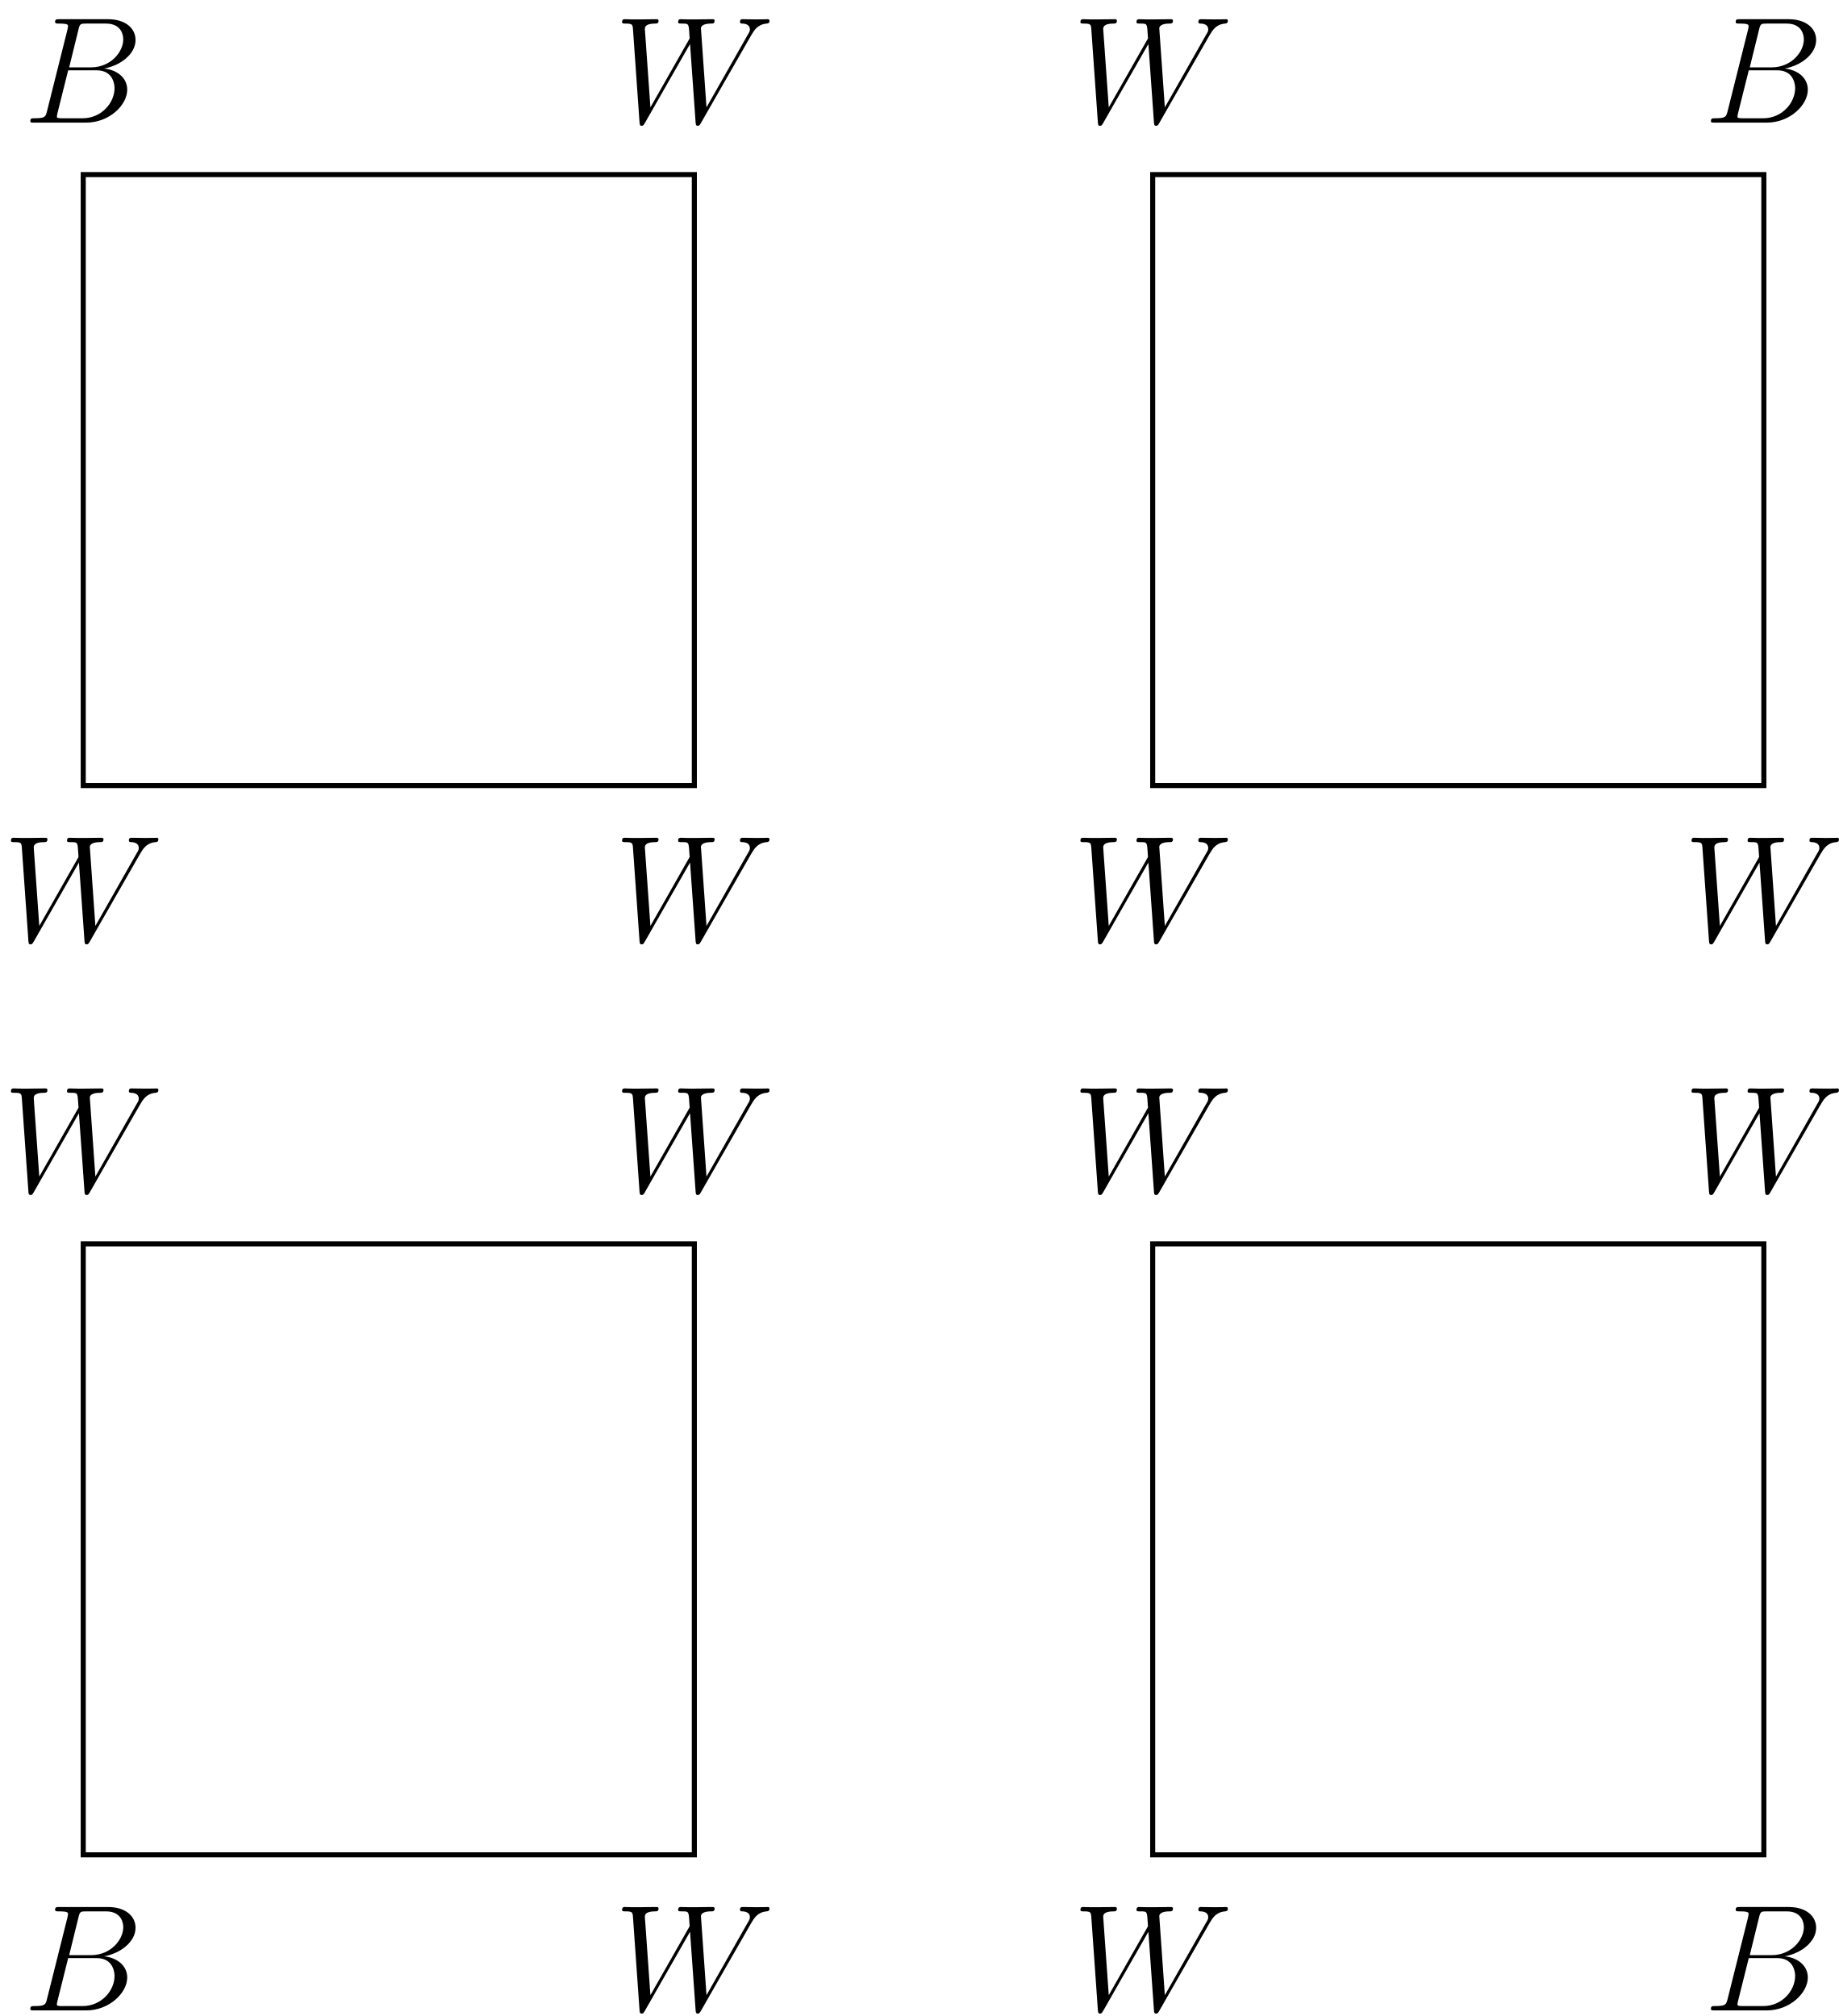
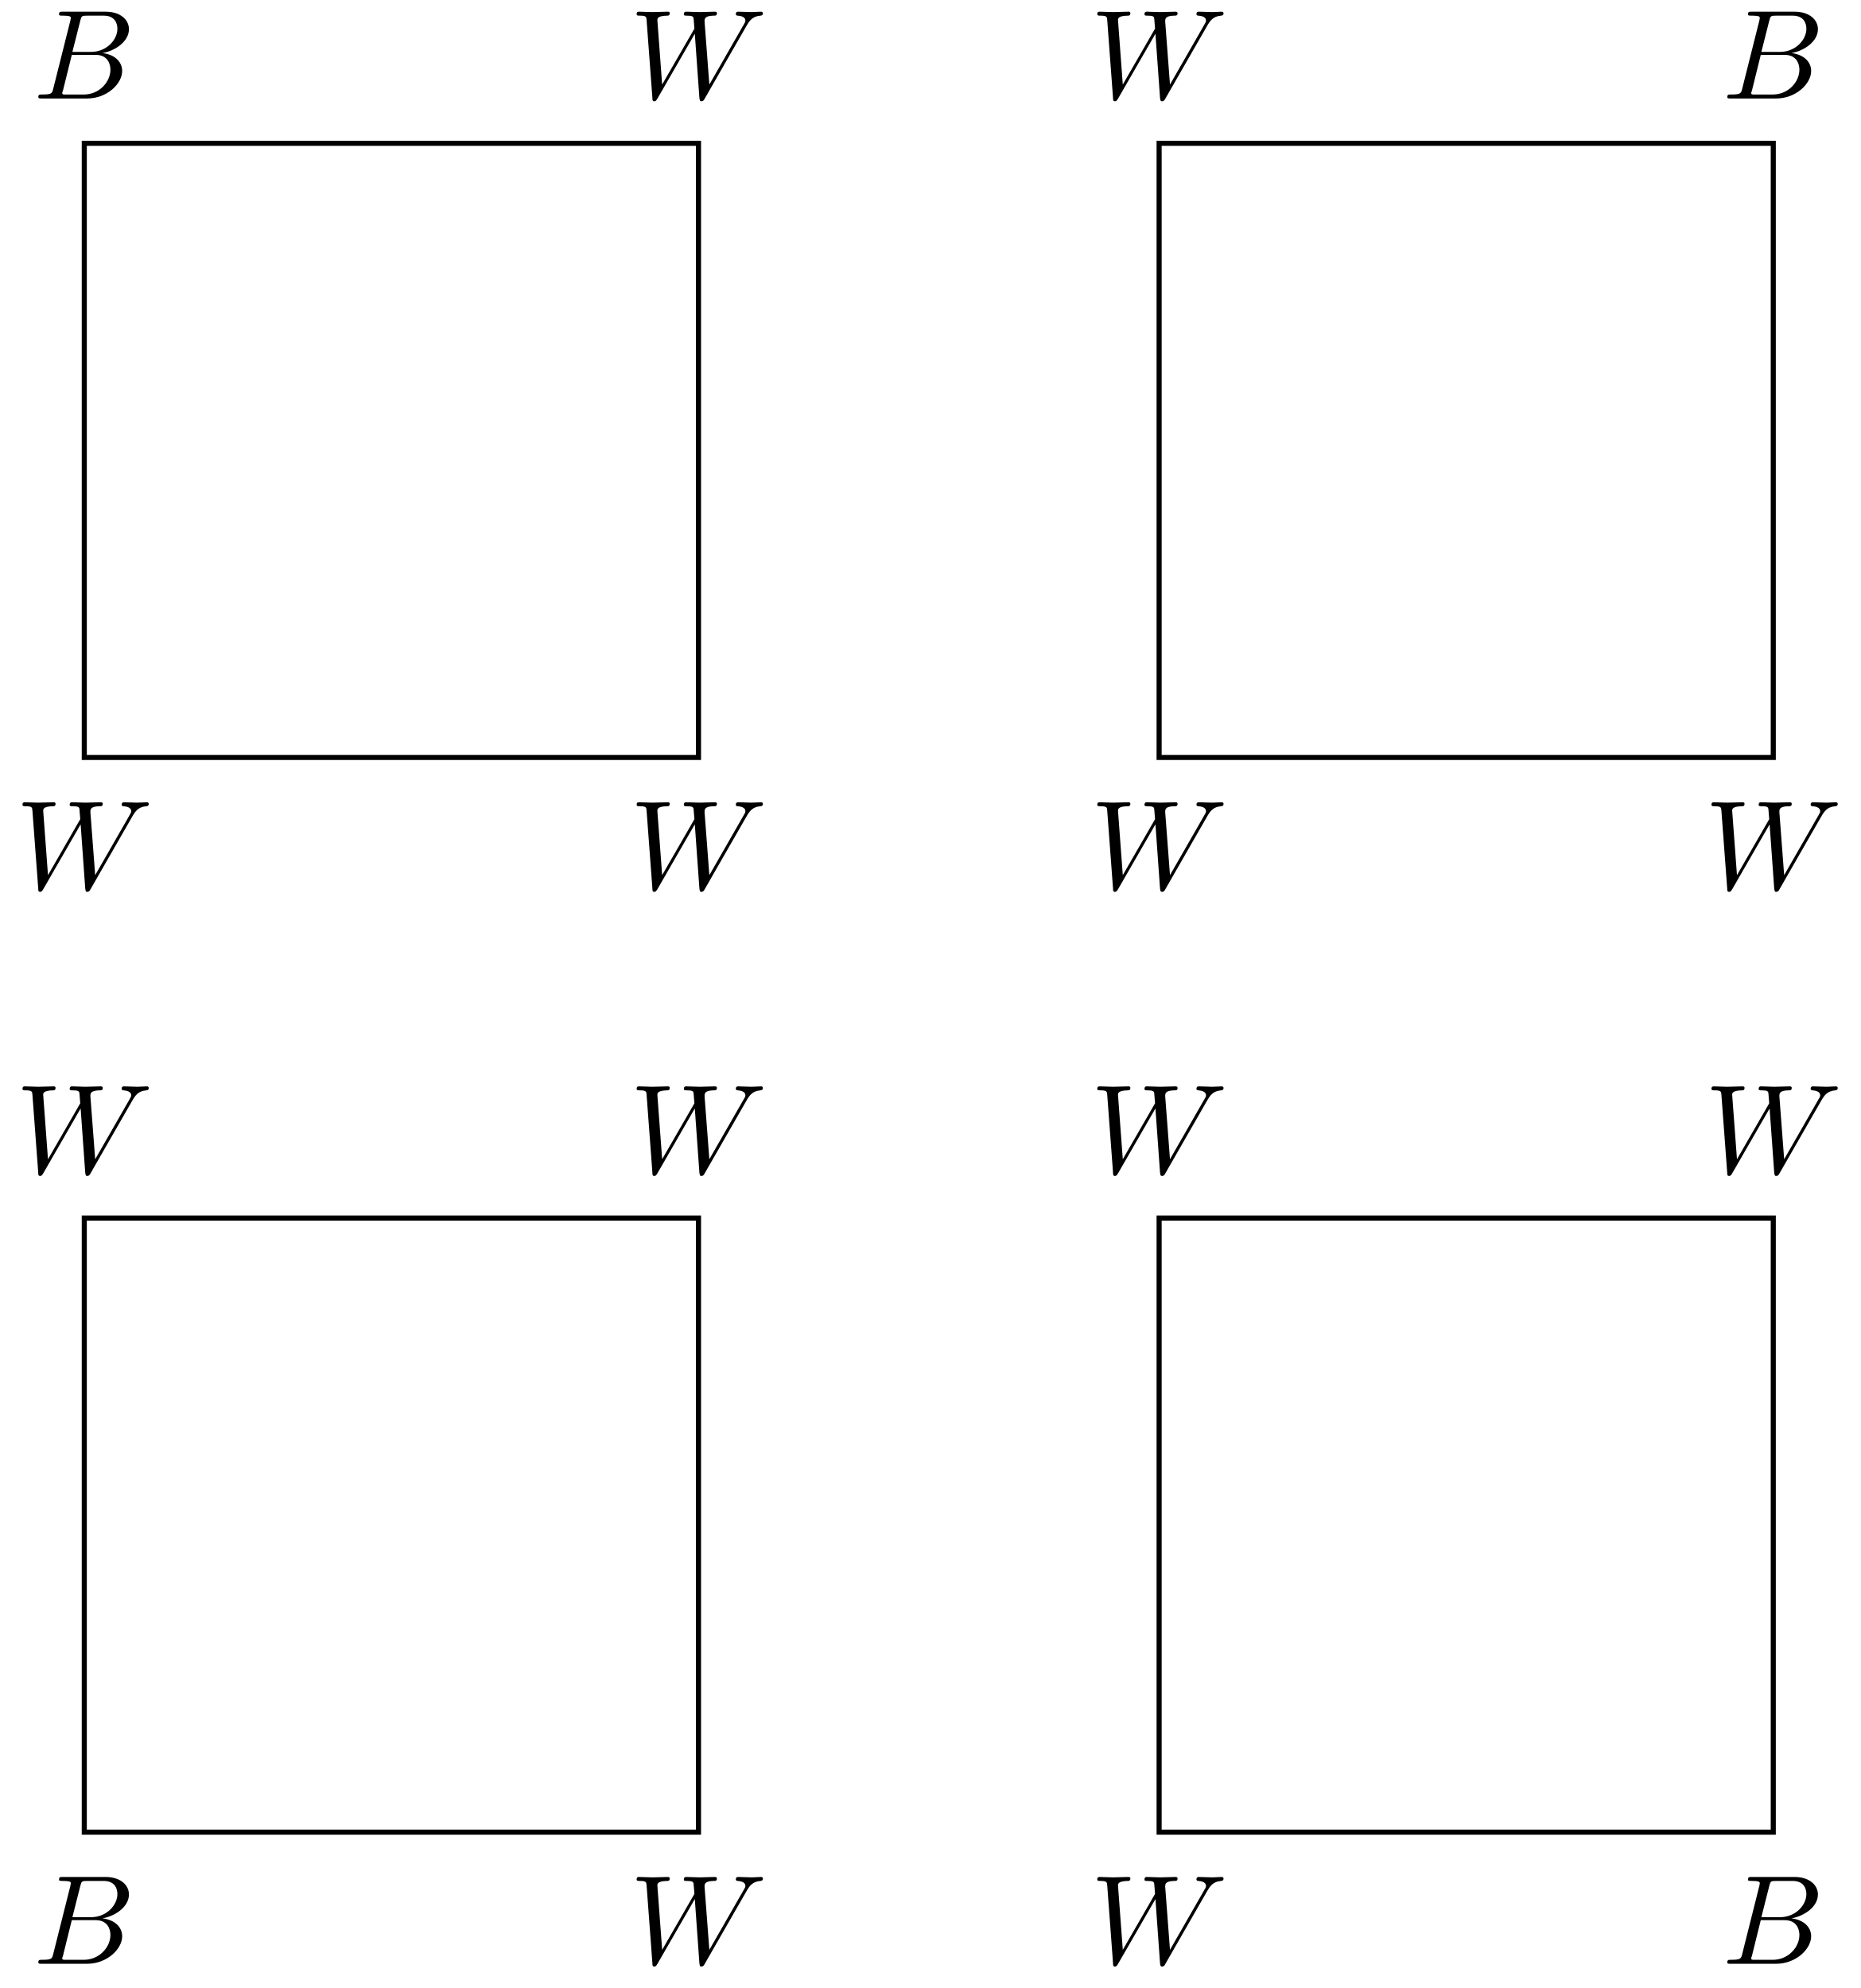
- <svg xmlns="http://www.w3.org/2000/svg" xmlns:xlink="http://www.w3.org/1999/xlink" width="145pt" height="159pt" viewBox="0 0 145 159" version="1.1">
+ <svg xmlns="http://www.w3.org/2000/svg" xmlns:xlink="http://www.w3.org/1999/xlink" width="146pt" height="156pt" viewBox="0 0 146 156" version="1.1">
  <defs>
    <g>
      <symbol overflow="visible" id="glyph0-0">
        <path style="stroke:none;" d="" />
      </symbol>
      <symbol overflow="visible" id="glyph0-1">
-         <path style="stroke:none;" d="M 4.375 -7.344 C 4.484 -7.797 4.531 -7.812 5 -7.812 L 6.547 -7.812 C 7.906 -7.812 7.906 -6.672 7.906 -6.562 C 7.906 -5.594 6.938 -4.359 5.359 -4.359 L 3.641 -4.359 Z M 6.391 -4.266 C 7.703 -4.5 8.875 -5.422 8.875 -6.516 C 8.875 -7.453 8.062 -8.156 6.703 -8.156 L 2.875 -8.156 C 2.641 -8.156 2.531 -8.156 2.531 -7.938 C 2.531 -7.812 2.641 -7.812 2.828 -7.812 C 3.547 -7.812 3.547 -7.719 3.547 -7.594 C 3.547 -7.562 3.547 -7.5 3.5 -7.312 L 1.891 -0.891 C 1.781 -0.469 1.75 -0.344 0.922 -0.344 C 0.688 -0.344 0.578 -0.344 0.578 -0.125 C 0.578 0 0.641 0 0.891 0 L 4.984 0 C 6.812 0 8.219 -1.391 8.219 -2.594 C 8.219 -3.578 7.359 -4.172 6.391 -4.266 Z M 4.703 -0.344 L 3.078 -0.344 C 2.922 -0.344 2.891 -0.344 2.828 -0.359 C 2.688 -0.375 2.672 -0.391 2.672 -0.484 C 2.672 -0.578 2.703 -0.641 2.719 -0.75 L 3.562 -4.125 L 5.812 -4.125 C 7.219 -4.125 7.219 -2.812 7.219 -2.719 C 7.219 -1.562 6.188 -0.344 4.703 -0.344 Z M 4.703 -0.344 " />
+         <path style="stroke:none;" d="M 1.594 -0.781 C 1.5 -0.391 1.469 -0.312 0.688 -0.312 C 0.516 -0.312 0.422 -0.312 0.422 -0.109 C 0.422 0 0.516 0 0.688 0 L 4.25 0 C 5.828 0 7 -1.172 7 -2.156 C 7 -2.875 6.422 -3.453 5.453 -3.562 C 6.484 -3.75 7.531 -4.484 7.531 -5.438 C 7.531 -6.172 6.875 -6.812 5.688 -6.812 L 2.328 -6.812 C 2.141 -6.812 2.047 -6.812 2.047 -6.609 C 2.047 -6.5 2.141 -6.5 2.328 -6.5 C 2.344 -6.5 2.531 -6.5 2.703 -6.484 C 2.875 -6.453 2.969 -6.453 2.969 -6.312 C 2.969 -6.281 2.953 -6.25 2.938 -6.125 Z M 3.094 -3.656 L 3.719 -6.125 C 3.812 -6.469 3.828 -6.5 4.25 -6.5 L 5.547 -6.5 C 6.422 -6.5 6.625 -5.906 6.625 -5.469 C 6.625 -4.594 5.766 -3.656 4.562 -3.656 Z M 2.656 -0.312 C 2.516 -0.312 2.5 -0.312 2.438 -0.312 C 2.328 -0.328 2.297 -0.344 2.297 -0.422 C 2.297 -0.453 2.297 -0.469 2.359 -0.641 L 3.047 -3.422 L 4.922 -3.422 C 5.875 -3.422 6.078 -2.688 6.078 -2.266 C 6.078 -1.281 5.188 -0.312 4 -0.312 Z M 2.656 -0.312 " />
      </symbol>
      <symbol overflow="visible" id="glyph0-2">
-         <path style="stroke:none;" d="M 10.797 -6.844 C 11.062 -7.297 11.328 -7.75 12.047 -7.812 C 12.156 -7.828 12.266 -7.844 12.266 -8.031 C 12.266 -8.156 12.156 -8.156 12.125 -8.156 C 12.094 -8.156 12.016 -8.141 11.219 -8.141 C 10.859 -8.141 10.5 -8.156 10.141 -8.156 C 10.078 -8.156 9.938 -8.156 9.938 -7.938 C 9.938 -7.828 10.031 -7.812 10.094 -7.812 C 10.344 -7.812 10.719 -7.734 10.719 -7.359 C 10.719 -7.203 10.672 -7.125 10.547 -6.922 L 7.297 -1.203 L 6.859 -7.438 C 6.859 -7.578 7 -7.812 7.656 -7.812 C 7.812 -7.812 7.938 -7.812 7.938 -8.047 C 7.938 -8.156 7.812 -8.156 7.75 -8.156 C 7.344 -8.156 6.891 -8.141 6.469 -8.141 L 5.844 -8.141 C 5.672 -8.141 5.453 -8.156 5.266 -8.156 C 5.203 -8.156 5.062 -8.156 5.062 -7.938 C 5.062 -7.812 5.141 -7.812 5.344 -7.812 C 5.891 -7.812 5.891 -7.812 5.938 -7.078 L 5.969 -6.641 L 2.875 -1.203 L 2.438 -7.375 C 2.438 -7.5 2.438 -7.812 3.25 -7.812 C 3.375 -7.812 3.516 -7.812 3.516 -8.031 C 3.516 -8.156 3.406 -8.156 3.328 -8.156 C 2.922 -8.156 2.469 -8.141 2.047 -8.141 L 1.422 -8.141 C 1.25 -8.141 1.031 -8.156 0.844 -8.156 C 0.781 -8.156 0.641 -8.156 0.641 -7.938 C 0.641 -7.812 0.734 -7.812 0.891 -7.812 C 1.453 -7.812 1.469 -7.75 1.5 -7.359 L 2.016 -0.031 C 2.031 0.172 2.047 0.25 2.188 0.25 C 2.312 0.25 2.328 0.203 2.438 0.031 L 6 -6.203 L 6.438 -0.031 C 6.453 0.172 6.469 0.25 6.609 0.25 C 6.734 0.25 6.766 0.188 6.859 0.031 Z M 10.797 -6.844 " />
+         <path style="stroke:none;" d="M 9.141 -5.656 C 9.391 -6.094 9.625 -6.453 10.266 -6.5 C 10.344 -6.516 10.453 -6.516 10.453 -6.703 C 10.453 -6.734 10.406 -6.812 10.328 -6.812 C 10.094 -6.812 9.812 -6.781 9.562 -6.781 C 9.219 -6.781 8.859 -6.812 8.516 -6.812 C 8.469 -6.812 8.328 -6.812 8.328 -6.625 C 8.328 -6.516 8.422 -6.5 8.484 -6.5 C 8.719 -6.484 9.078 -6.406 9.078 -6.109 C 9.078 -6 9.016 -5.922 8.938 -5.781 L 6.25 -1.094 L 5.875 -6.031 C 5.875 -6.234 5.859 -6.484 6.578 -6.5 C 6.75 -6.5 6.844 -6.5 6.844 -6.703 C 6.844 -6.797 6.734 -6.812 6.703 -6.812 C 6.297 -6.812 5.875 -6.781 5.484 -6.781 C 5.25 -6.781 4.672 -6.812 4.438 -6.812 C 4.375 -6.812 4.25 -6.812 4.25 -6.609 C 4.25 -6.5 4.344 -6.5 4.484 -6.5 C 4.922 -6.5 5 -6.438 5.016 -6.25 L 5.078 -5.484 L 2.547 -1.094 L 2.172 -6.141 C 2.172 -6.266 2.172 -6.484 2.938 -6.5 C 3.031 -6.5 3.141 -6.5 3.141 -6.703 C 3.141 -6.812 3.016 -6.812 3 -6.812 C 2.609 -6.812 2.188 -6.781 1.781 -6.781 C 1.422 -6.781 1.062 -6.812 0.734 -6.812 C 0.672 -6.812 0.547 -6.812 0.547 -6.625 C 0.547 -6.5 0.641 -6.5 0.797 -6.5 C 1.297 -6.5 1.312 -6.406 1.328 -6.125 L 1.781 -0.047 C 1.781 0.141 1.797 0.219 1.938 0.219 C 2.047 0.219 2.078 0.156 2.172 0.016 L 5.109 -5.078 L 5.469 -0.047 C 5.5 0.172 5.516 0.219 5.625 0.219 C 5.766 0.219 5.828 0.125 5.875 0.031 Z M 9.141 -5.656 " />
      </symbol>
    </g>
  </defs>
  <g id="surface1">
    <g style="fill:rgb(0%,0%,0%);fill-opacity:1;">
-       <use xlink:href="#glyph0-1" x="1.813" y="158.56" />
+       <use xlink:href="#glyph0-1" x="2.586" y="154.099" />
    </g>
    <g style="fill:rgb(0%,0%,0%);fill-opacity:1;">
-       <use xlink:href="#glyph0-2" x="48.411" y="158.559" />
+       <use xlink:href="#glyph0-2" x="49.406" y="154.099" />
    </g>
    <g style="fill:rgb(0%,0%,0%);fill-opacity:1;">
-       <use xlink:href="#glyph0-2" x="0.223" y="93.999" />
+       <use xlink:href="#glyph0-2" x="1.218" y="92.06" />
    </g>
    <g style="fill:rgb(0%,0%,0%);fill-opacity:1;">
-       <use xlink:href="#glyph0-2" x="48.411" y="93.999" />
+       <use xlink:href="#glyph0-2" x="49.406" y="92.06" />
    </g>
-     <path style="fill:none;stroke-width:0.399;stroke-linecap:butt;stroke-linejoin:miter;stroke:rgb(0%,0%,0%);stroke-opacity:1;stroke-miterlimit:10;" d="M 0.002 -0 L 0.002 48.187 L 48.189 48.187 L 48.189 -0 Z M 0.002 -0 " transform="matrix(1,0,0,-1,6.561,146.289)" />
+     <path style="fill:none;stroke-width:0.399;stroke-linecap:butt;stroke-linejoin:miter;stroke:rgb(0%,0%,0%);stroke-opacity:1;stroke-miterlimit:10;" d="M -0.001 0.001 L -0.001 48.187 L 48.191 48.187 L 48.191 0.001 Z M -0.001 0.001 " transform="matrix(1,0,0,-1.00003,6.614,143.771)" />
    <g style="fill:rgb(0%,0%,0%);fill-opacity:1;">
-       <use xlink:href="#glyph0-2" x="84.552" y="158.56" />
+       <use xlink:href="#glyph0-2" x="85.548" y="154.099" />
    </g>
    <g style="fill:rgb(0%,0%,0%);fill-opacity:1;">
-       <use xlink:href="#glyph0-1" x="134.331" y="158.559" />
+       <use xlink:href="#glyph0-1" x="135.105" y="154.099" />
    </g>
    <g style="fill:rgb(0%,0%,0%);fill-opacity:1;">
-       <use xlink:href="#glyph0-2" x="84.552" y="93.999" />
+       <use xlink:href="#glyph0-2" x="85.548" y="92.06" />
    </g>
    <g style="fill:rgb(0%,0%,0%);fill-opacity:1;">
-       <use xlink:href="#glyph0-2" x="132.74" y="93.999" />
+       <use xlink:href="#glyph0-2" x="133.737" y="92.06" />
    </g>
-     <path style="fill:none;stroke-width:0.399;stroke-linecap:butt;stroke-linejoin:miter;stroke:rgb(0%,0%,0%);stroke-opacity:1;stroke-miterlimit:10;" d="M 84.33 -0 L 84.33 48.187 L 132.521 48.187 L 132.521 -0 Z M 84.33 -0 " transform="matrix(1,0,0,-1,6.561,146.289)" />
+     <path style="fill:none;stroke-width:0.399;stroke-linecap:butt;stroke-linejoin:miter;stroke:rgb(0%,0%,0%);stroke-opacity:1;stroke-miterlimit:10;" d="M 84.331 0.001 L 84.331 48.187 L 132.519 48.187 L 132.519 0.001 Z M 84.331 0.001 " transform="matrix(1,0,0,-1.00003,6.614,143.771)" />
    <g style="fill:rgb(0%,0%,0%);fill-opacity:1;">
-       <use xlink:href="#glyph0-2" x="0.223" y="74.23" />
+       <use xlink:href="#glyph0-2" x="1.218" y="69.766" />
    </g>
    <g style="fill:rgb(0%,0%,0%);fill-opacity:1;">
-       <use xlink:href="#glyph0-2" x="48.411" y="74.23" />
+       <use xlink:href="#glyph0-2" x="49.406" y="69.766" />
    </g>
    <g style="fill:rgb(0%,0%,0%);fill-opacity:1;">
-       <use xlink:href="#glyph0-1" x="1.813" y="9.671" />
+       <use xlink:href="#glyph0-1" x="2.586" y="7.728" />
    </g>
    <g style="fill:rgb(0%,0%,0%);fill-opacity:1;">
-       <use xlink:href="#glyph0-2" x="48.411" y="9.671" />
+       <use xlink:href="#glyph0-2" x="49.406" y="7.728" />
    </g>
-     <path style="fill:none;stroke-width:0.399;stroke-linecap:butt;stroke-linejoin:miter;stroke:rgb(0%,0%,0%);stroke-opacity:1;stroke-miterlimit:10;" d="M 0.002 84.332 L 0.002 132.519 L 48.189 132.519 L 48.189 84.332 Z M 0.002 84.332 " transform="matrix(1,0,0,-1,6.561,146.289)" />
+     <path style="fill:none;stroke-width:0.399;stroke-linecap:butt;stroke-linejoin:miter;stroke:rgb(0%,0%,0%);stroke-opacity:1;stroke-miterlimit:10;" d="M -0.001 84.331 L -0.001 132.521 L 48.191 132.521 L 48.191 84.331 Z M -0.001 84.331 " transform="matrix(1,0,0,-1.00003,6.614,143.771)" />
    <g style="fill:rgb(0%,0%,0%);fill-opacity:1;">
-       <use xlink:href="#glyph0-2" x="84.552" y="74.23" />
+       <use xlink:href="#glyph0-2" x="85.548" y="69.766" />
    </g>
    <g style="fill:rgb(0%,0%,0%);fill-opacity:1;">
-       <use xlink:href="#glyph0-2" x="132.74" y="74.23" />
+       <use xlink:href="#glyph0-2" x="133.737" y="69.766" />
    </g>
    <g style="fill:rgb(0%,0%,0%);fill-opacity:1;">
-       <use xlink:href="#glyph0-2" x="84.552" y="9.671" />
+       <use xlink:href="#glyph0-2" x="85.548" y="7.728" />
    </g>
    <g style="fill:rgb(0%,0%,0%);fill-opacity:1;">
-       <use xlink:href="#glyph0-1" x="134.331" y="9.671" />
+       <use xlink:href="#glyph0-1" x="135.105" y="7.728" />
    </g>
-     <path style="fill:none;stroke-width:0.399;stroke-linecap:butt;stroke-linejoin:miter;stroke:rgb(0%,0%,0%);stroke-opacity:1;stroke-miterlimit:10;" d="M 84.33 84.332 L 84.33 132.519 L 132.521 132.519 L 132.521 84.332 Z M 84.33 84.332 " transform="matrix(1,0,0,-1,6.561,146.289)" />
+     <path style="fill:none;stroke-width:0.399;stroke-linecap:butt;stroke-linejoin:miter;stroke:rgb(0%,0%,0%);stroke-opacity:1;stroke-miterlimit:10;" d="M 84.331 84.331 L 84.331 132.521 L 132.519 132.521 L 132.519 84.331 Z M 84.331 84.331 " transform="matrix(1,0,0,-1.00003,6.614,143.771)" />
  </g>
</svg>
